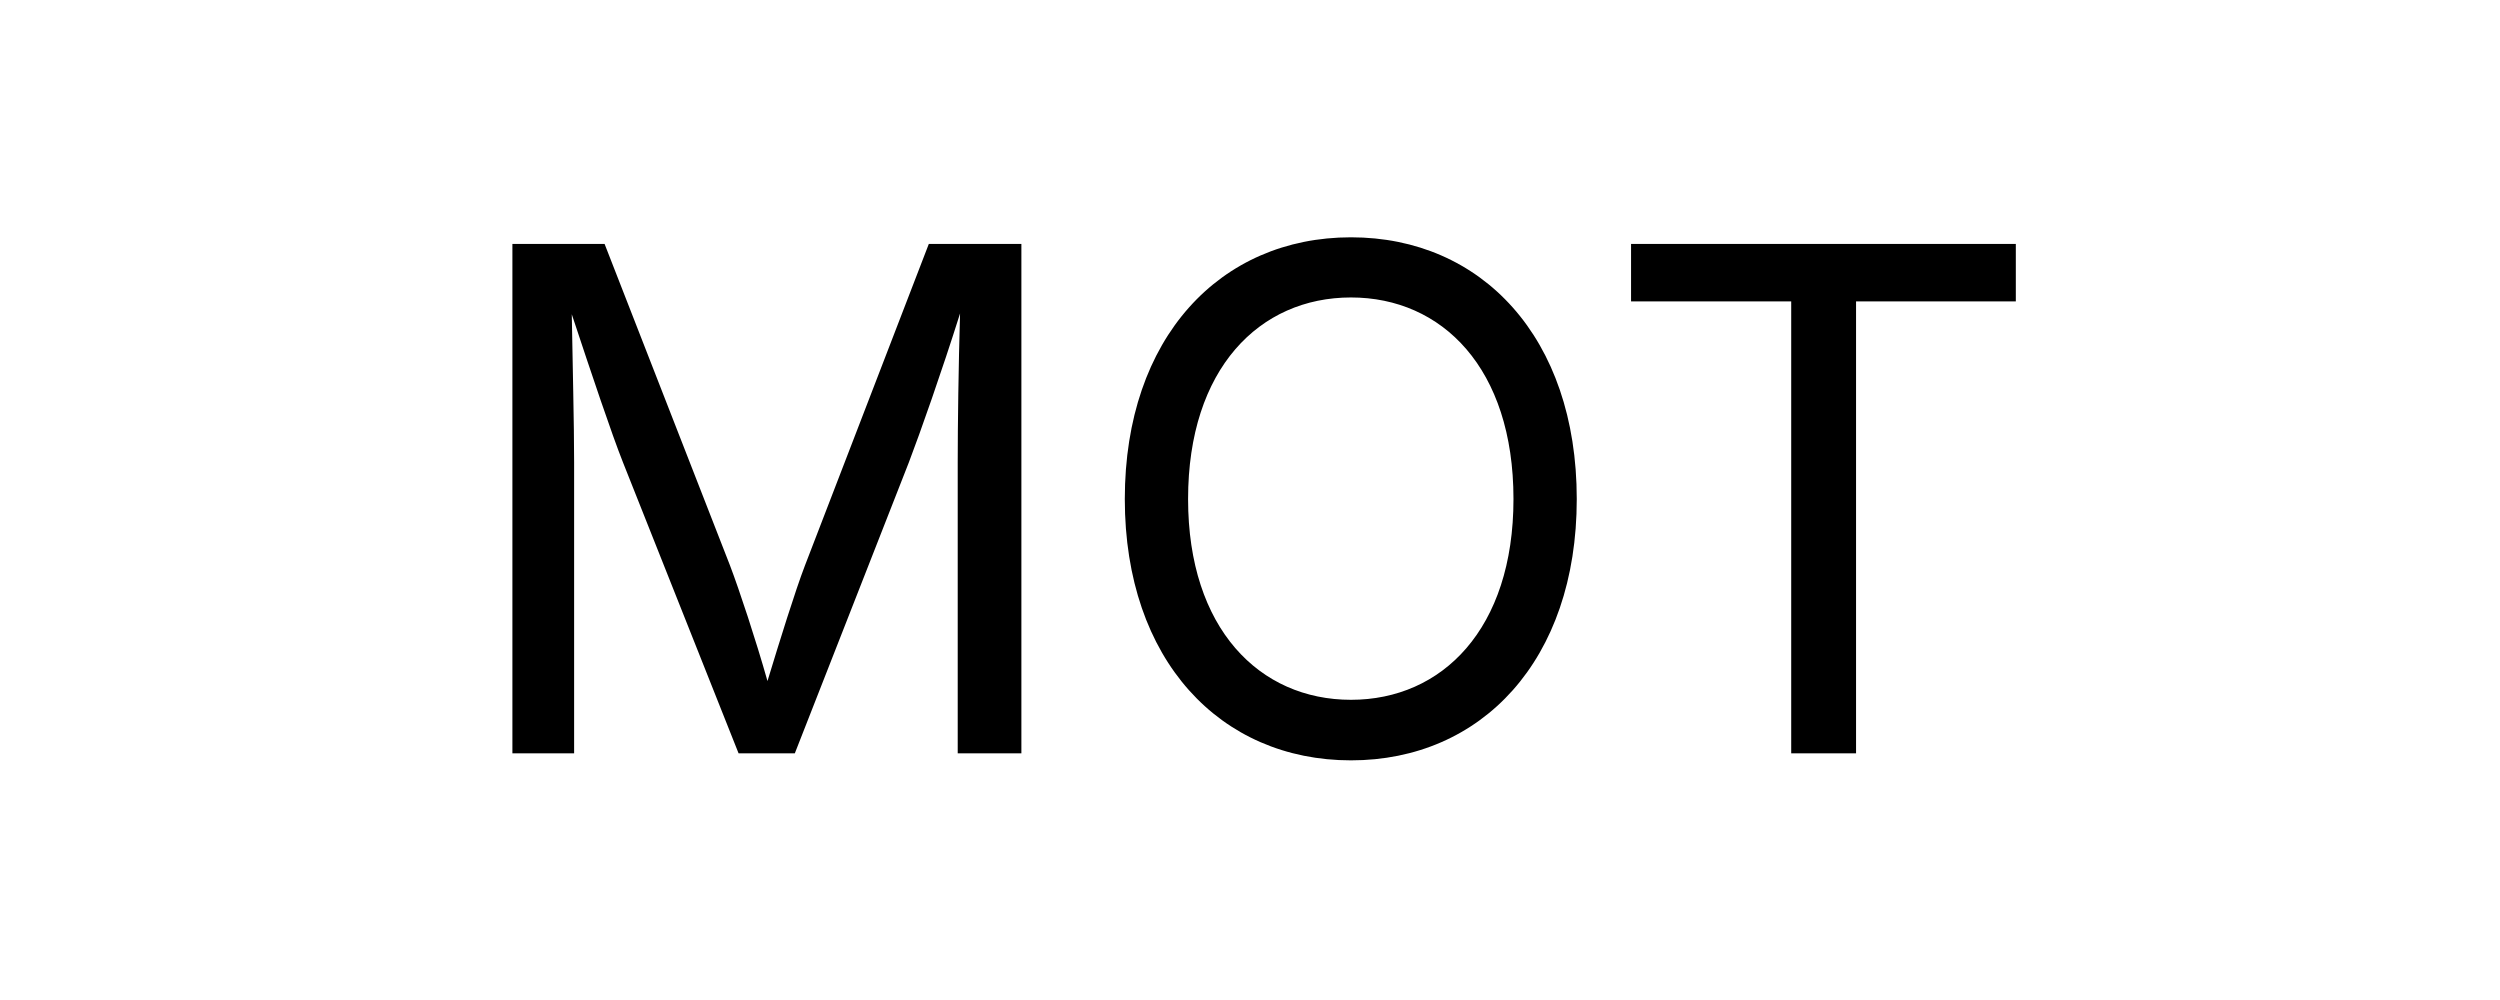
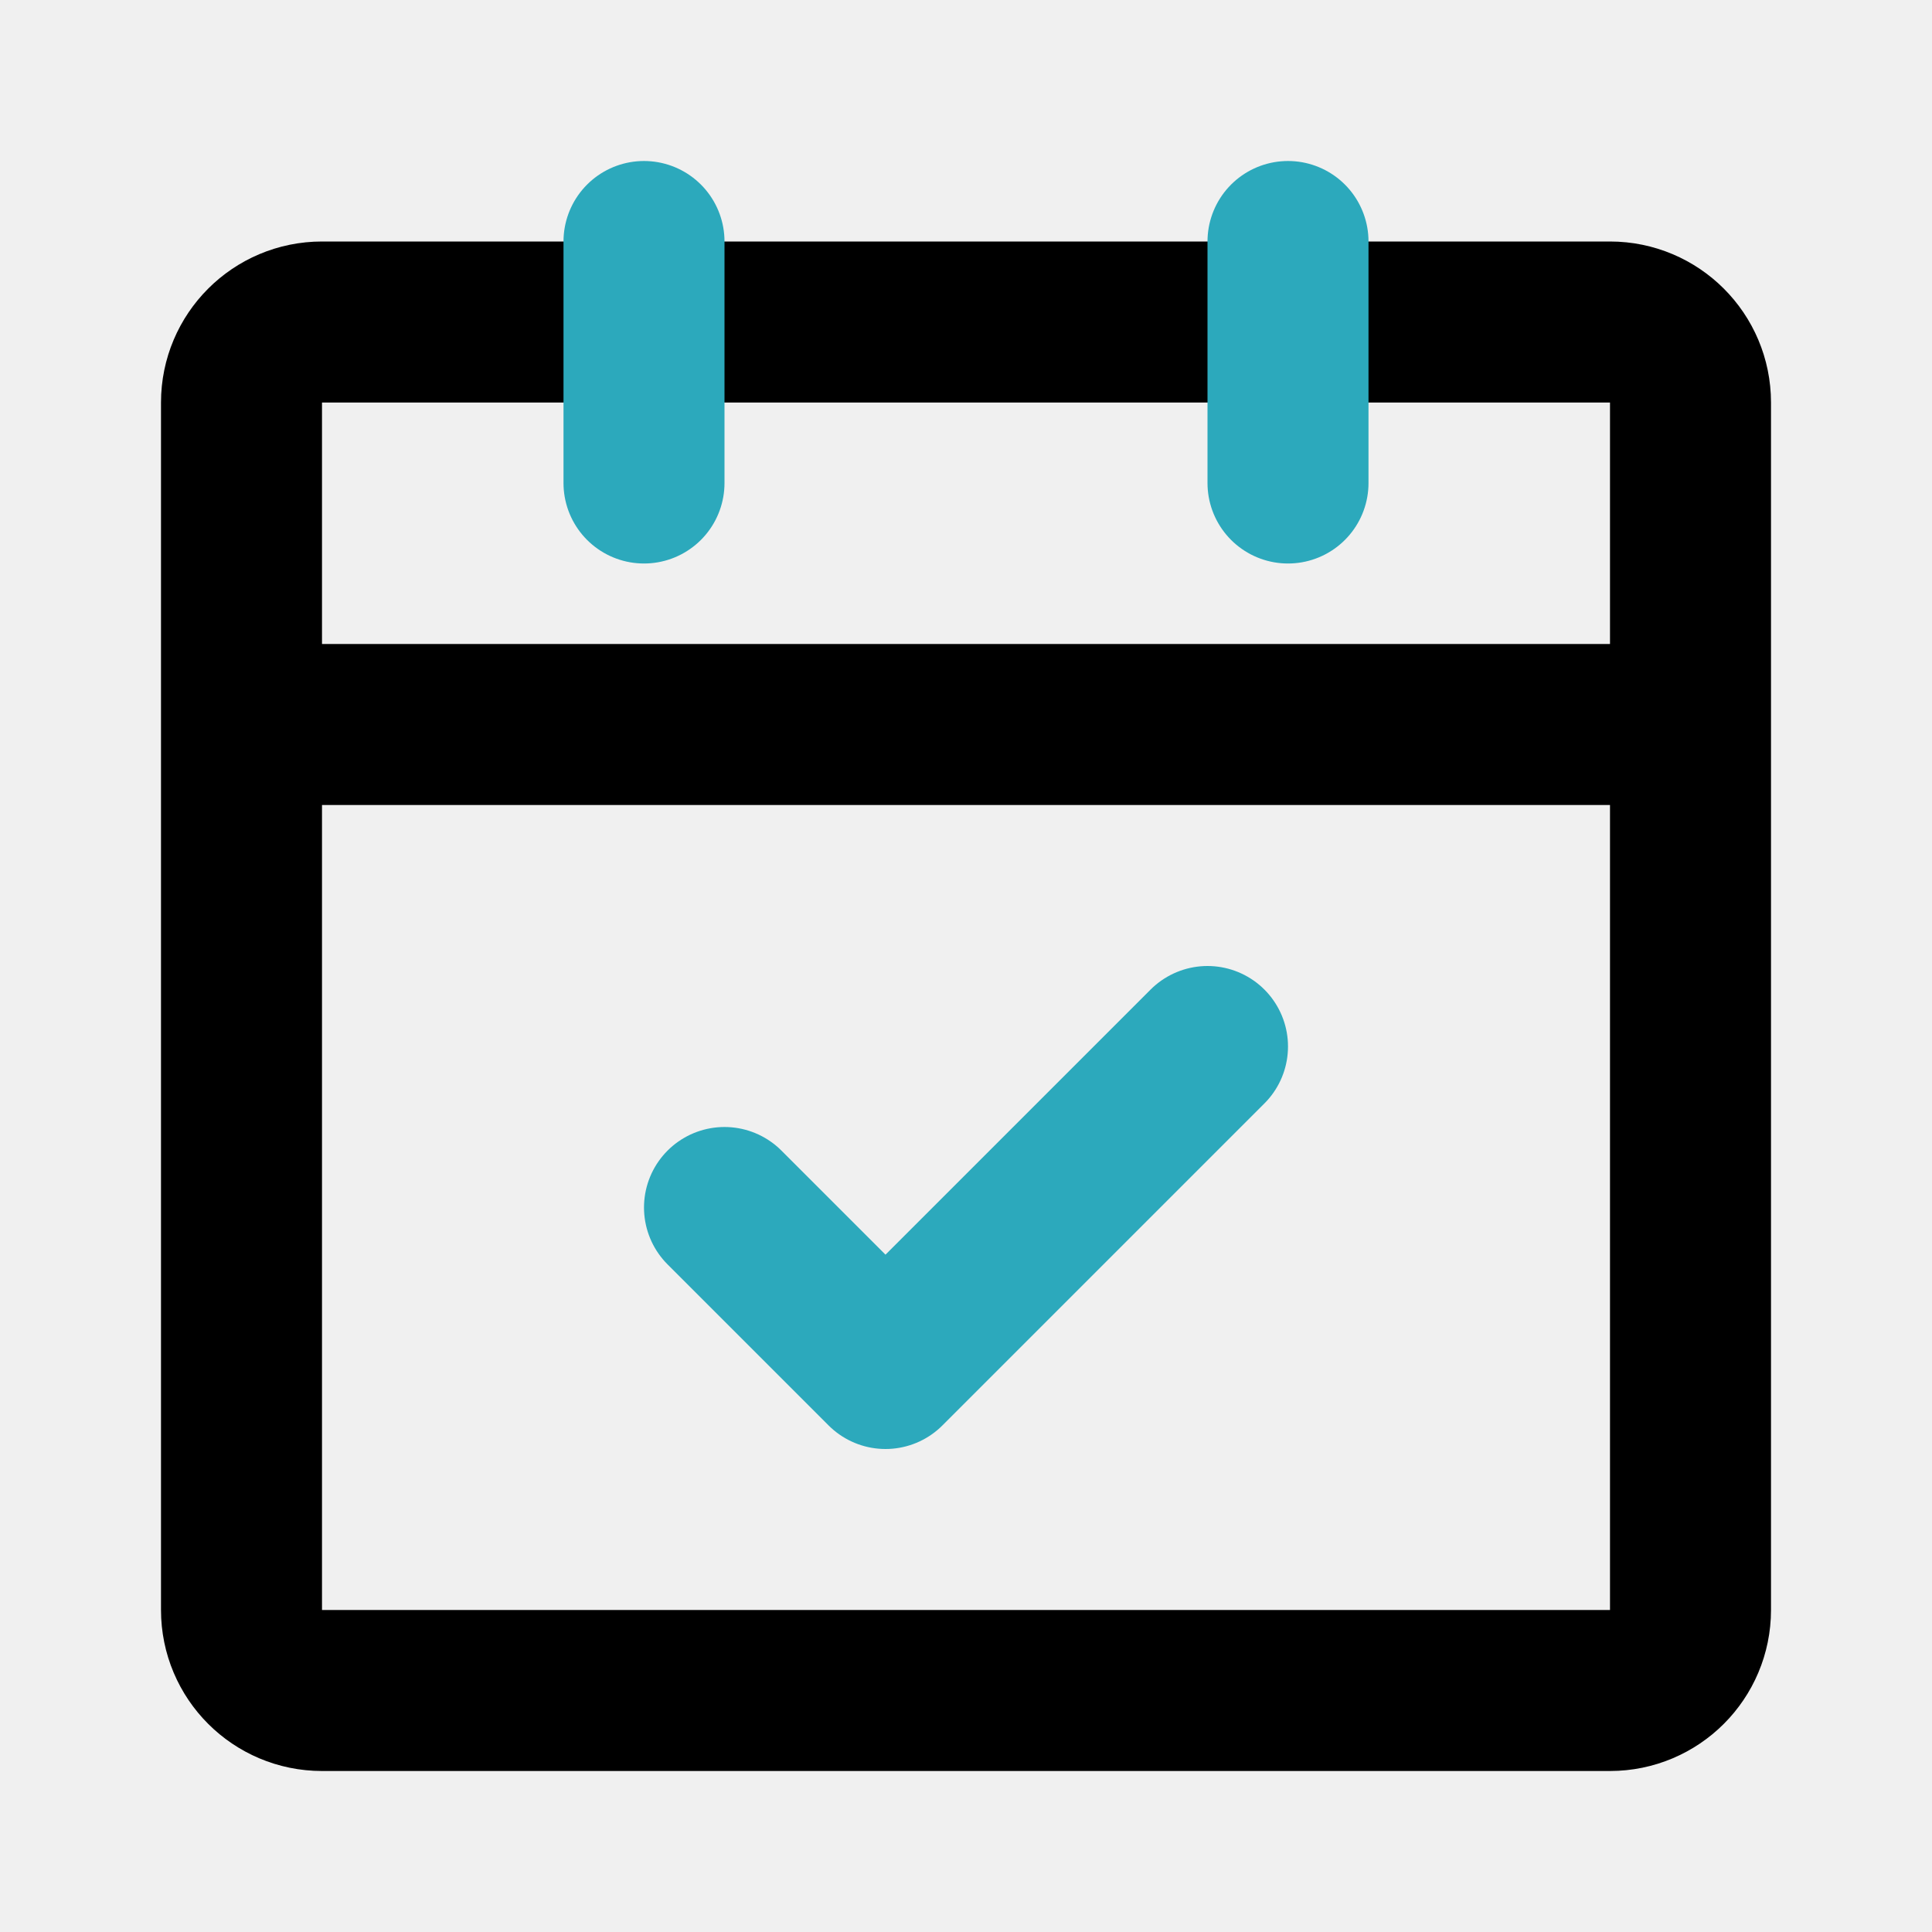
- <svg xmlns="http://www.w3.org/2000/svg" viewBox="0 0 100 40">
-   <rect width="100" height="40" fill="white" />
-   <text x="50%" y="50%" dominant-baseline="middle" text-anchor="middle" font-family="Inter, Arial, sans-serif" font-size="28" fill="black">
-     MOT
-   </text>
+ <svg xmlns="http://www.w3.org/2000/svg" fill="#000000" width="800" height="800" viewBox="0 0 24 24" id="date-check" data-name="Line Color" class="icon line-color" version="1.1">
+   <defs id="defs1" />
+   <path id="primary" d="M 20,21 H 4 A 1,1 0 0 1 3,20 V 9 h 18 v 11 a 1,1 0 0 1 -1,1 z M 21,5 A 1,1 0 0 0 20,4 H 4 A 1,1 0 0 0 3,5 v 4 h 18 z" style="fill:none;stroke:#000000;stroke-width:2;stroke-linecap:round;stroke-linejoin:round" />
+   <path id="secondary" d="M 16,3 V 6 M 8,3 v 3" style="fill:none;stroke:#2ca9bc;stroke-width:2;stroke-linecap:round;stroke-linejoin:round" />
+   <polyline id="secondary-2" data-name="secondary" points="9 15 11 17 15 13" style="fill:none;stroke:#2ca9bc;stroke-width:2;stroke-linecap:round;stroke-linejoin:round" />
</svg>
